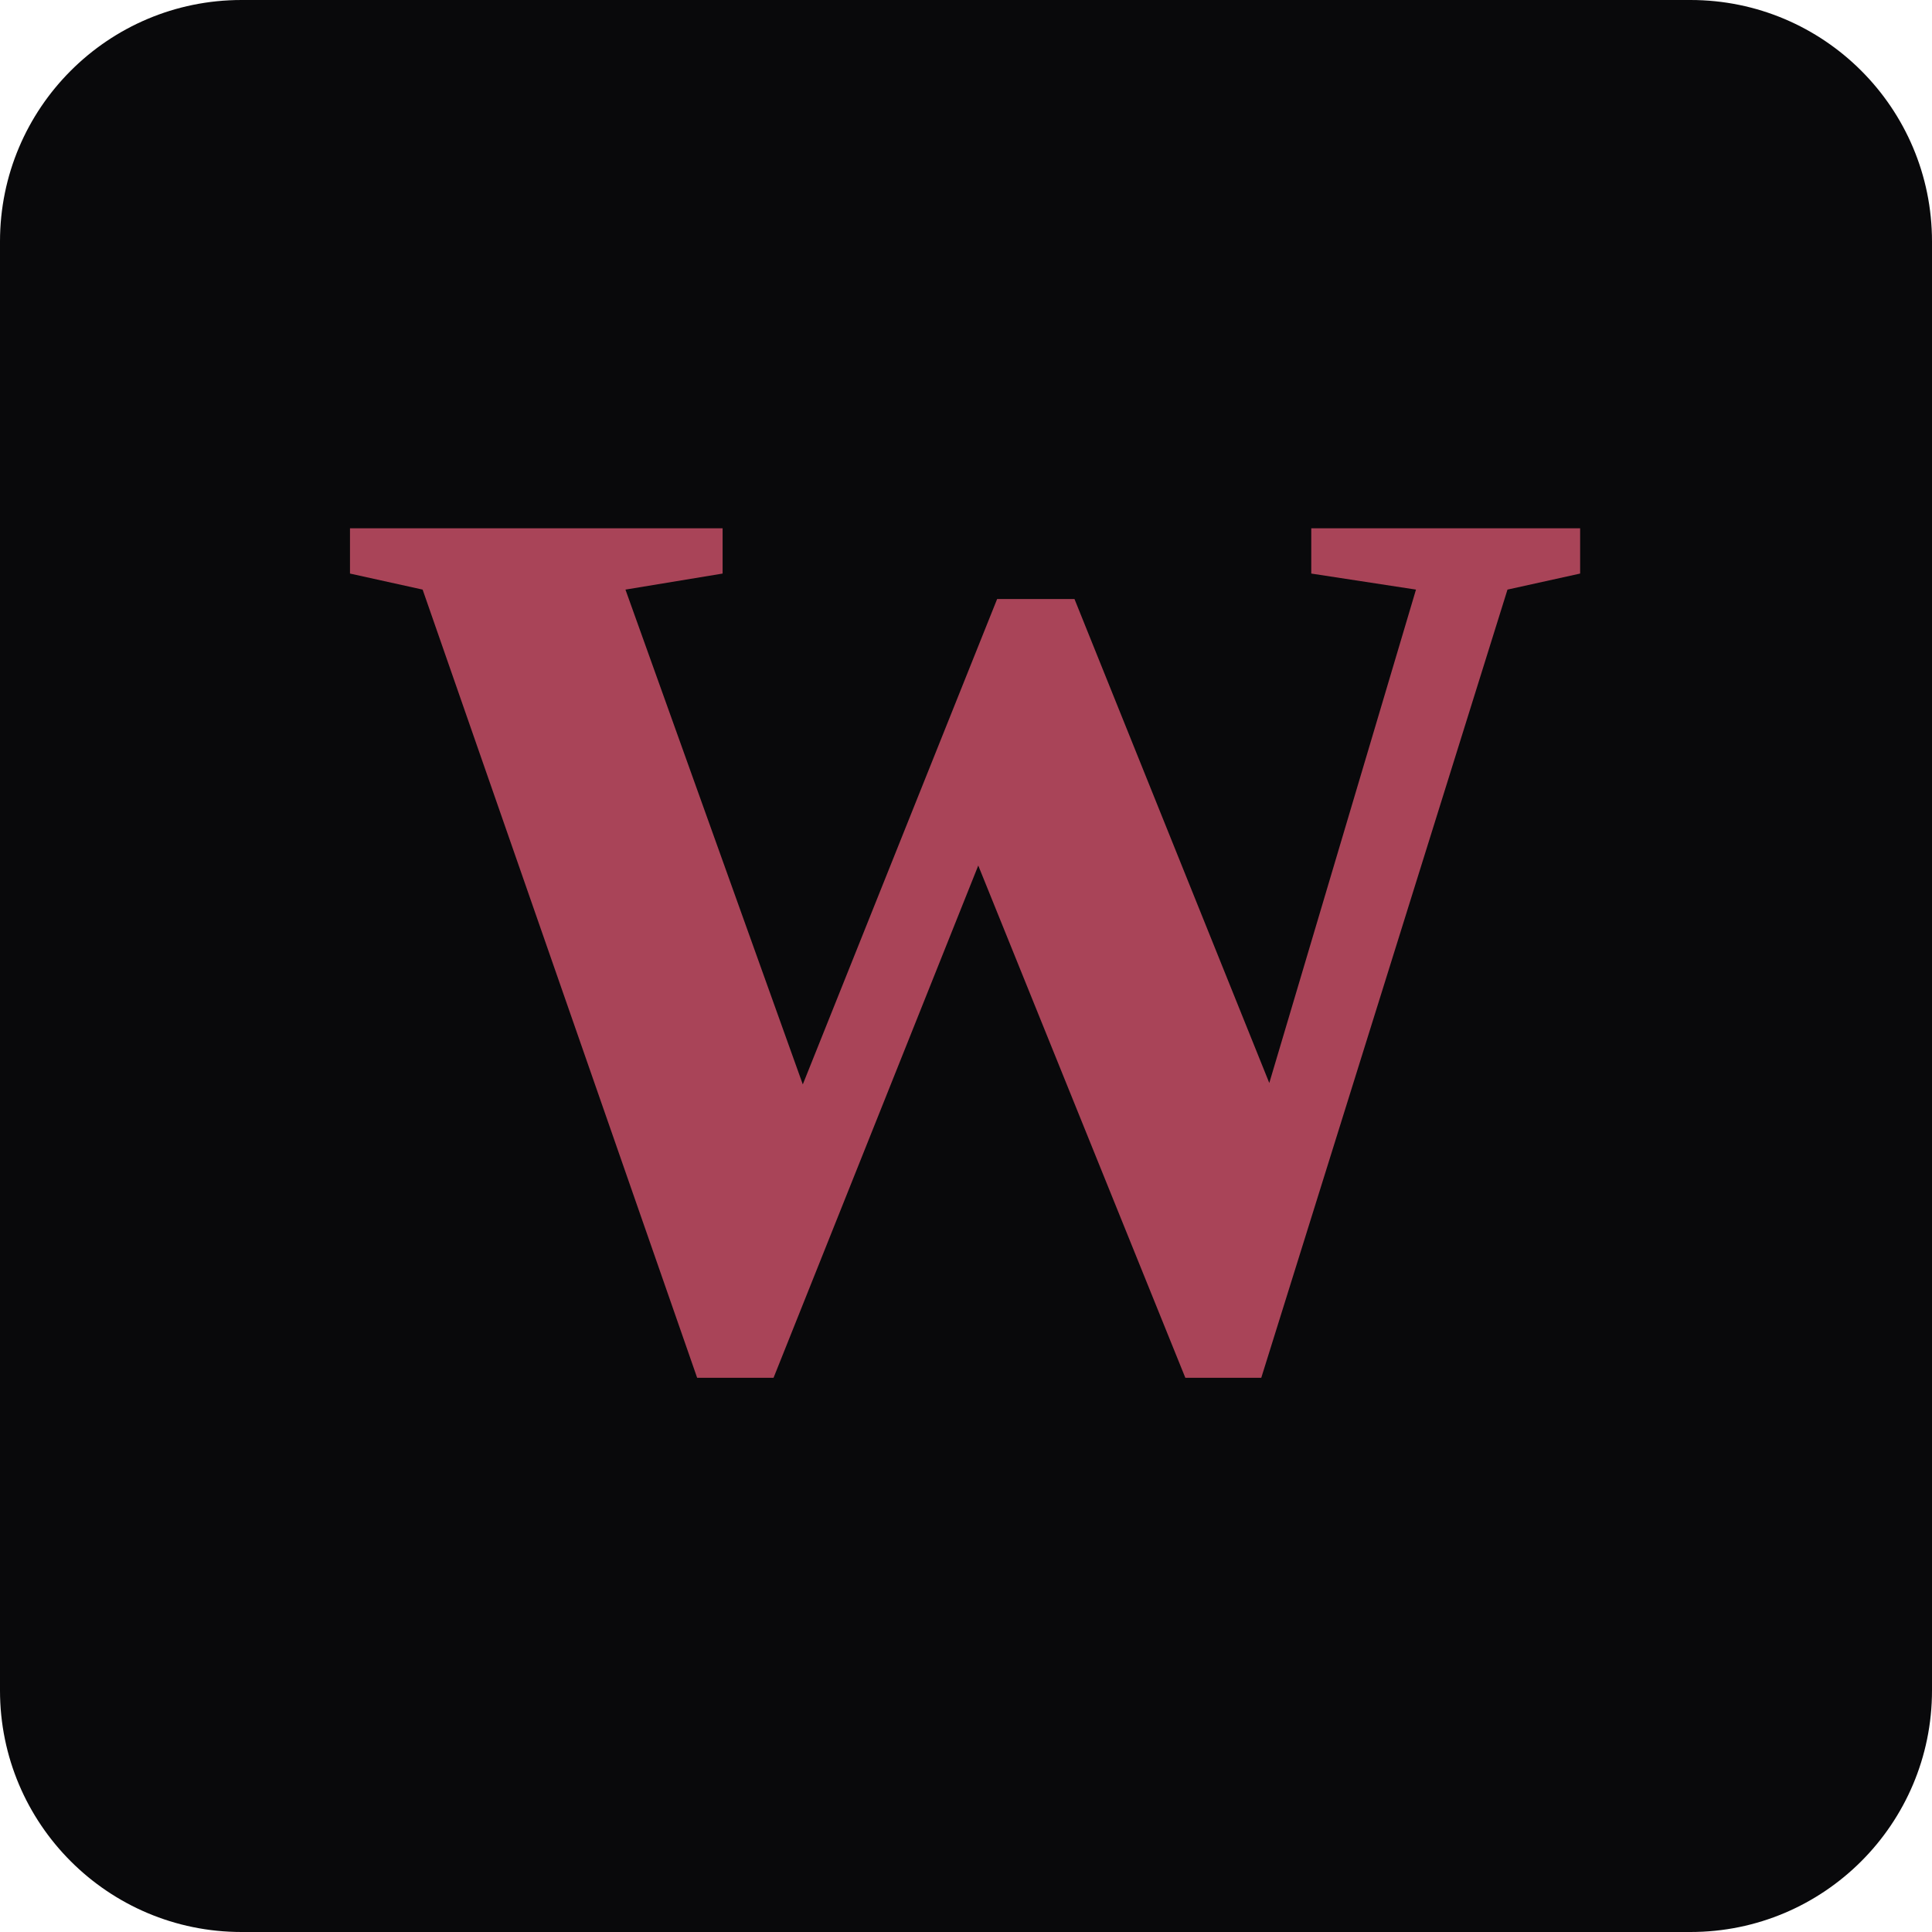
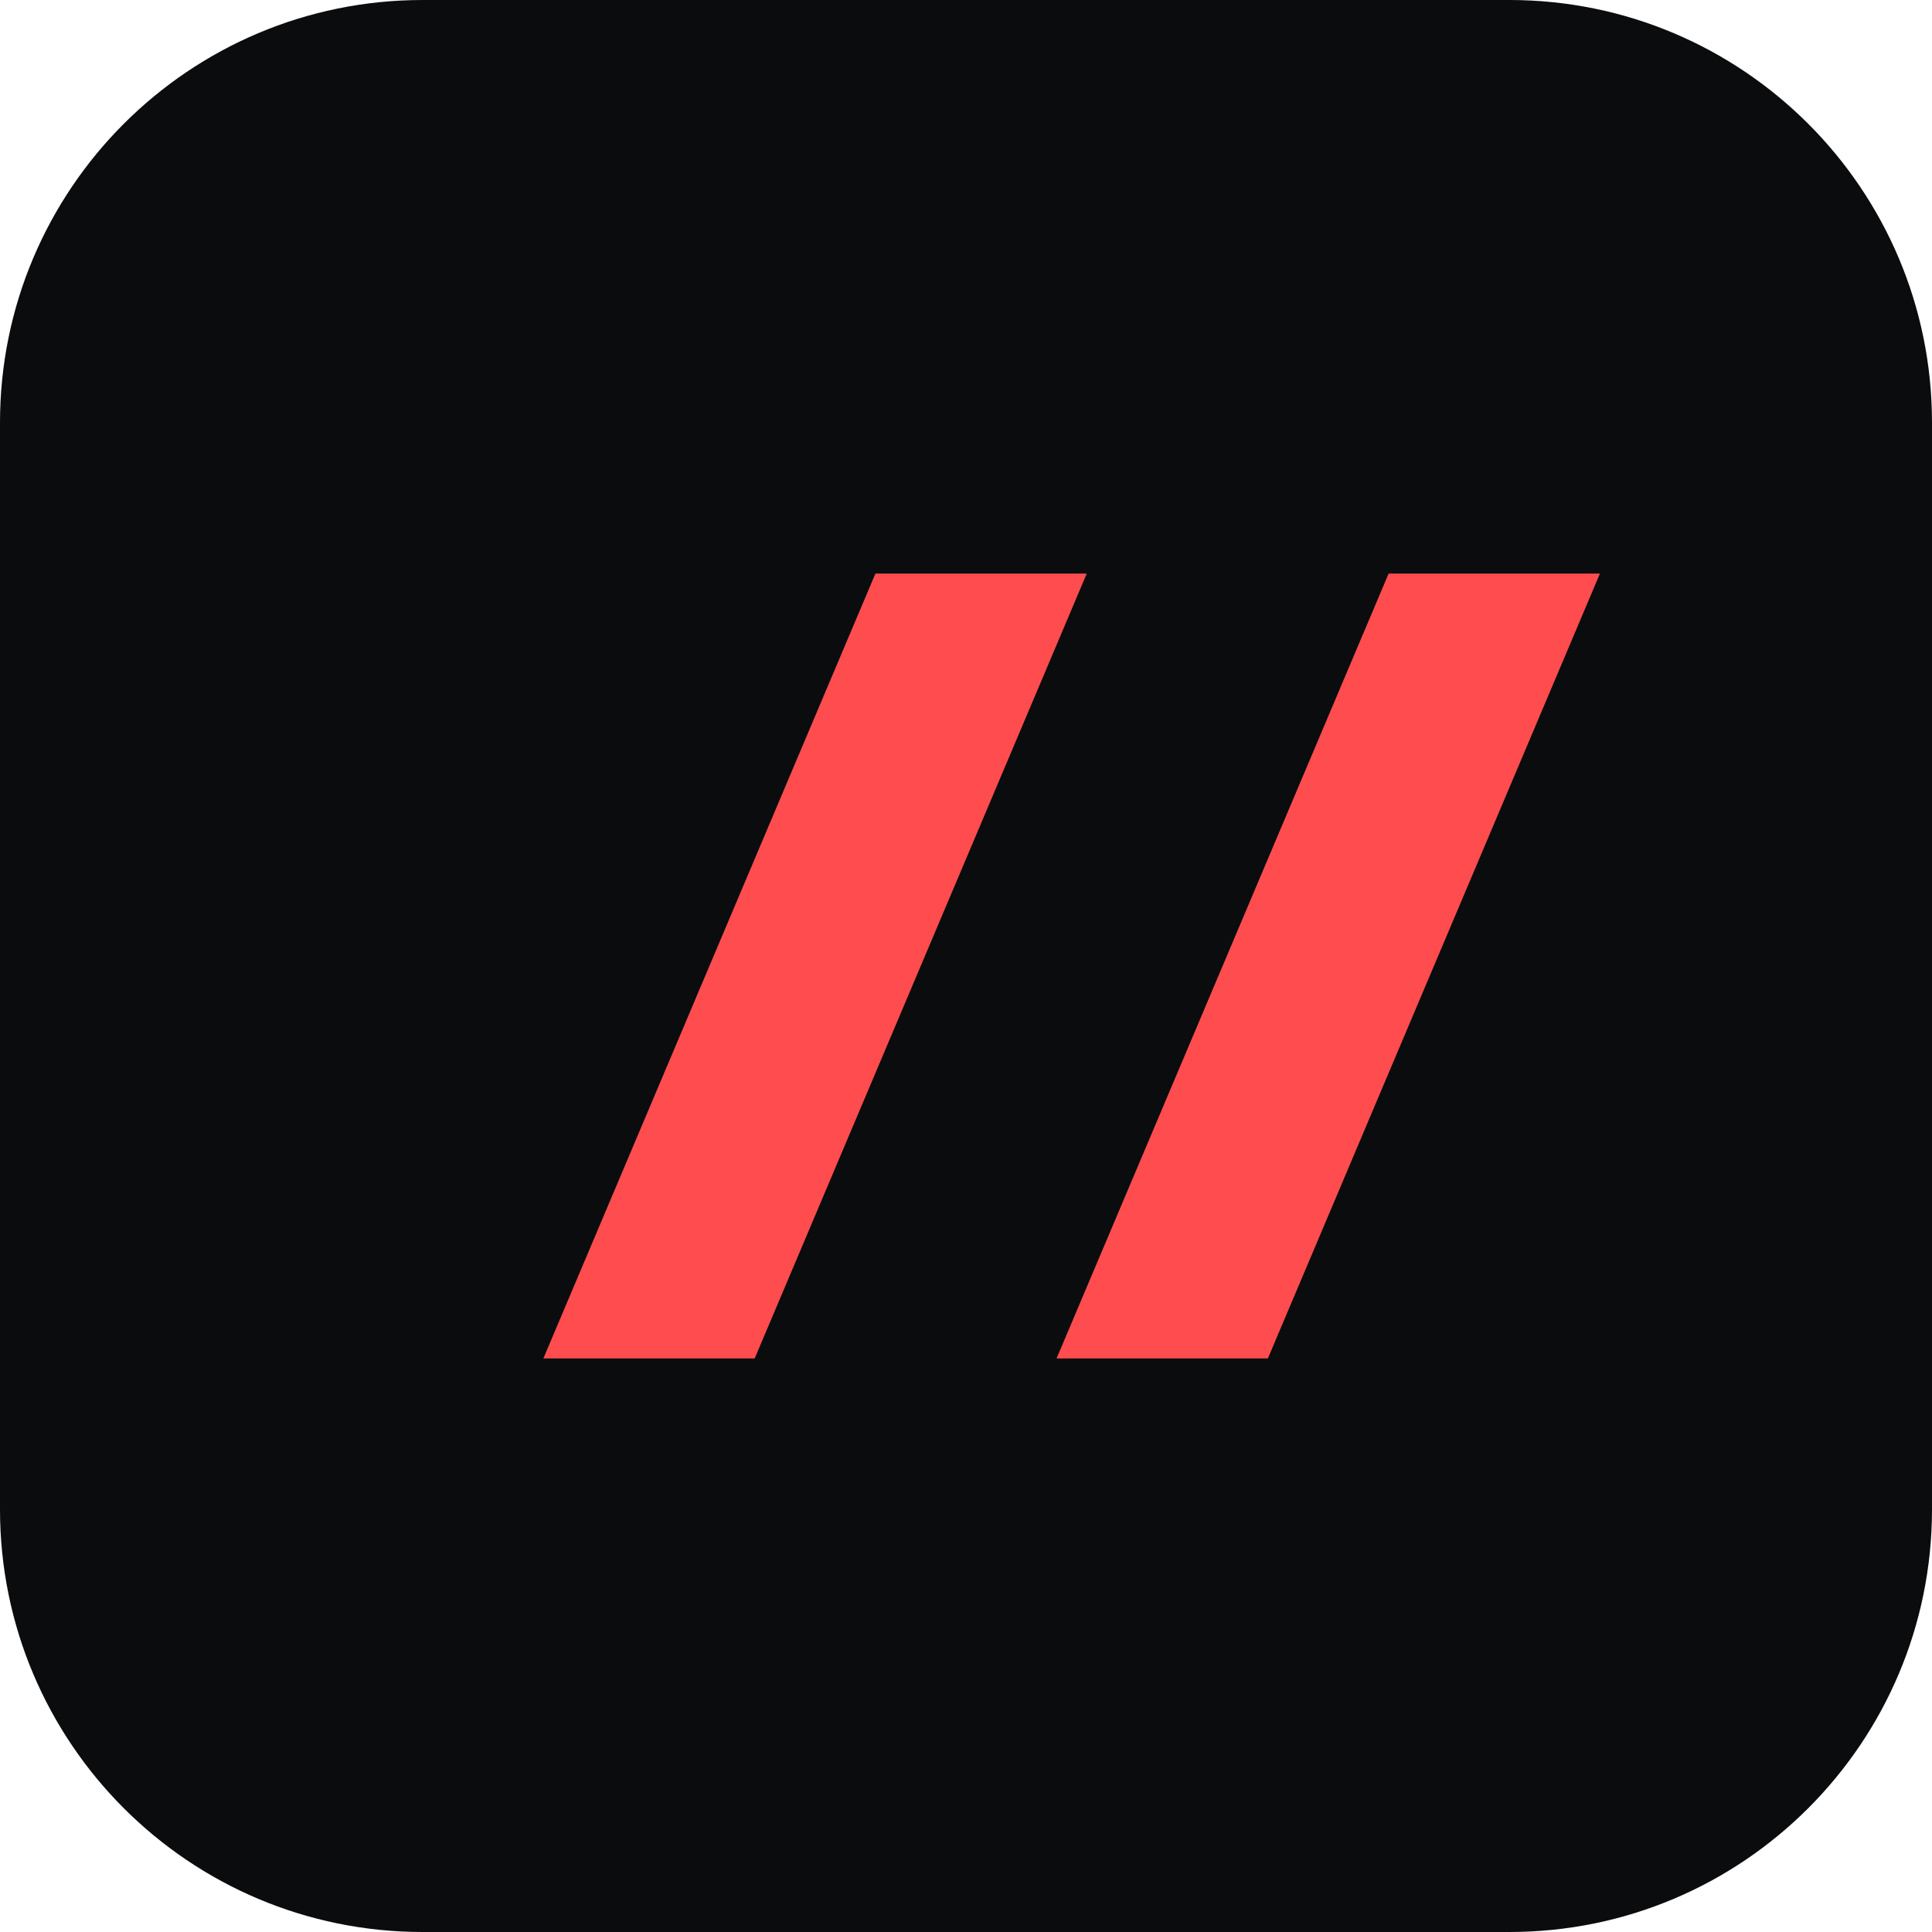
<svg xmlns="http://www.w3.org/2000/svg" viewBox="0 0 64 64">
-   <rect width="64" height="64" rx="8" fill="#09090b" />
-   <text x="32" y="45" text-anchor="middle" font-size="42" font-family="Georgia,'Times New Roman',serif" font-weight="600" fill="#a94458">W</text>
+   <rect width="64" height="64" rx="14" fill="#0b0c0e" />
+   <path d="M18 45 29 19h7L25 45h-7Zm17 0 11-26h7L42 45h-7Z" fill="#ff4d4f" />
</svg>
